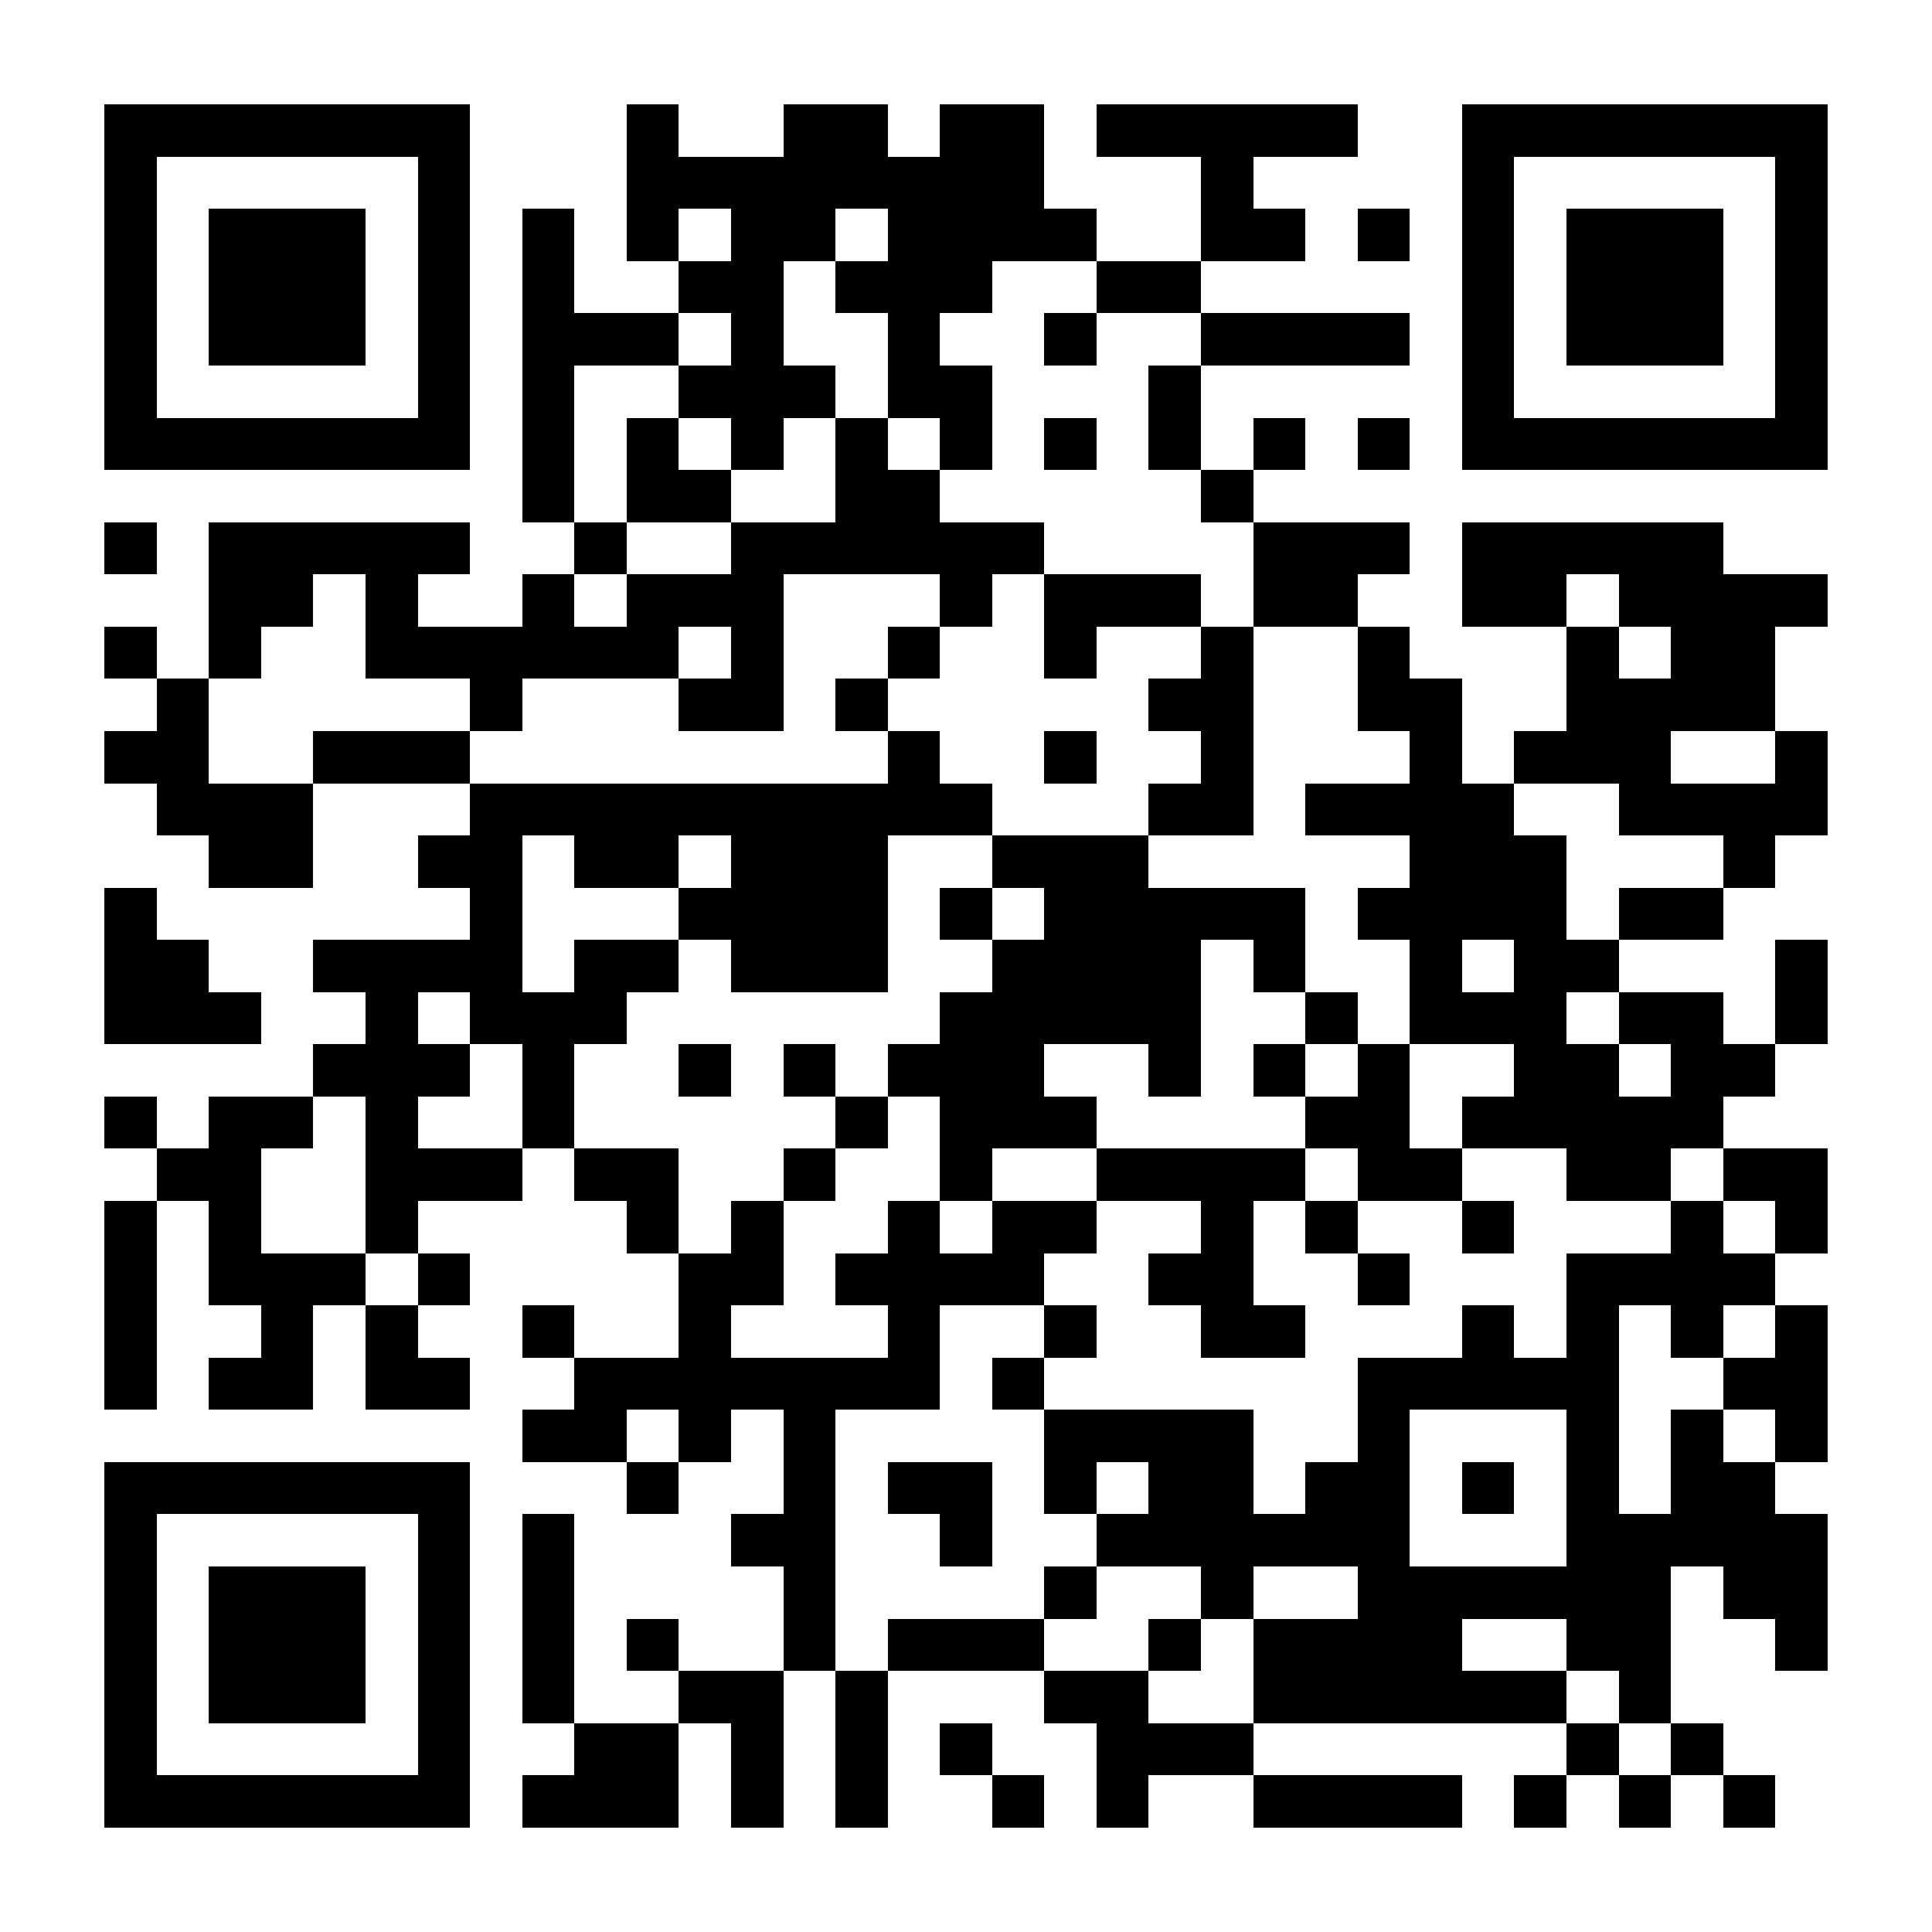
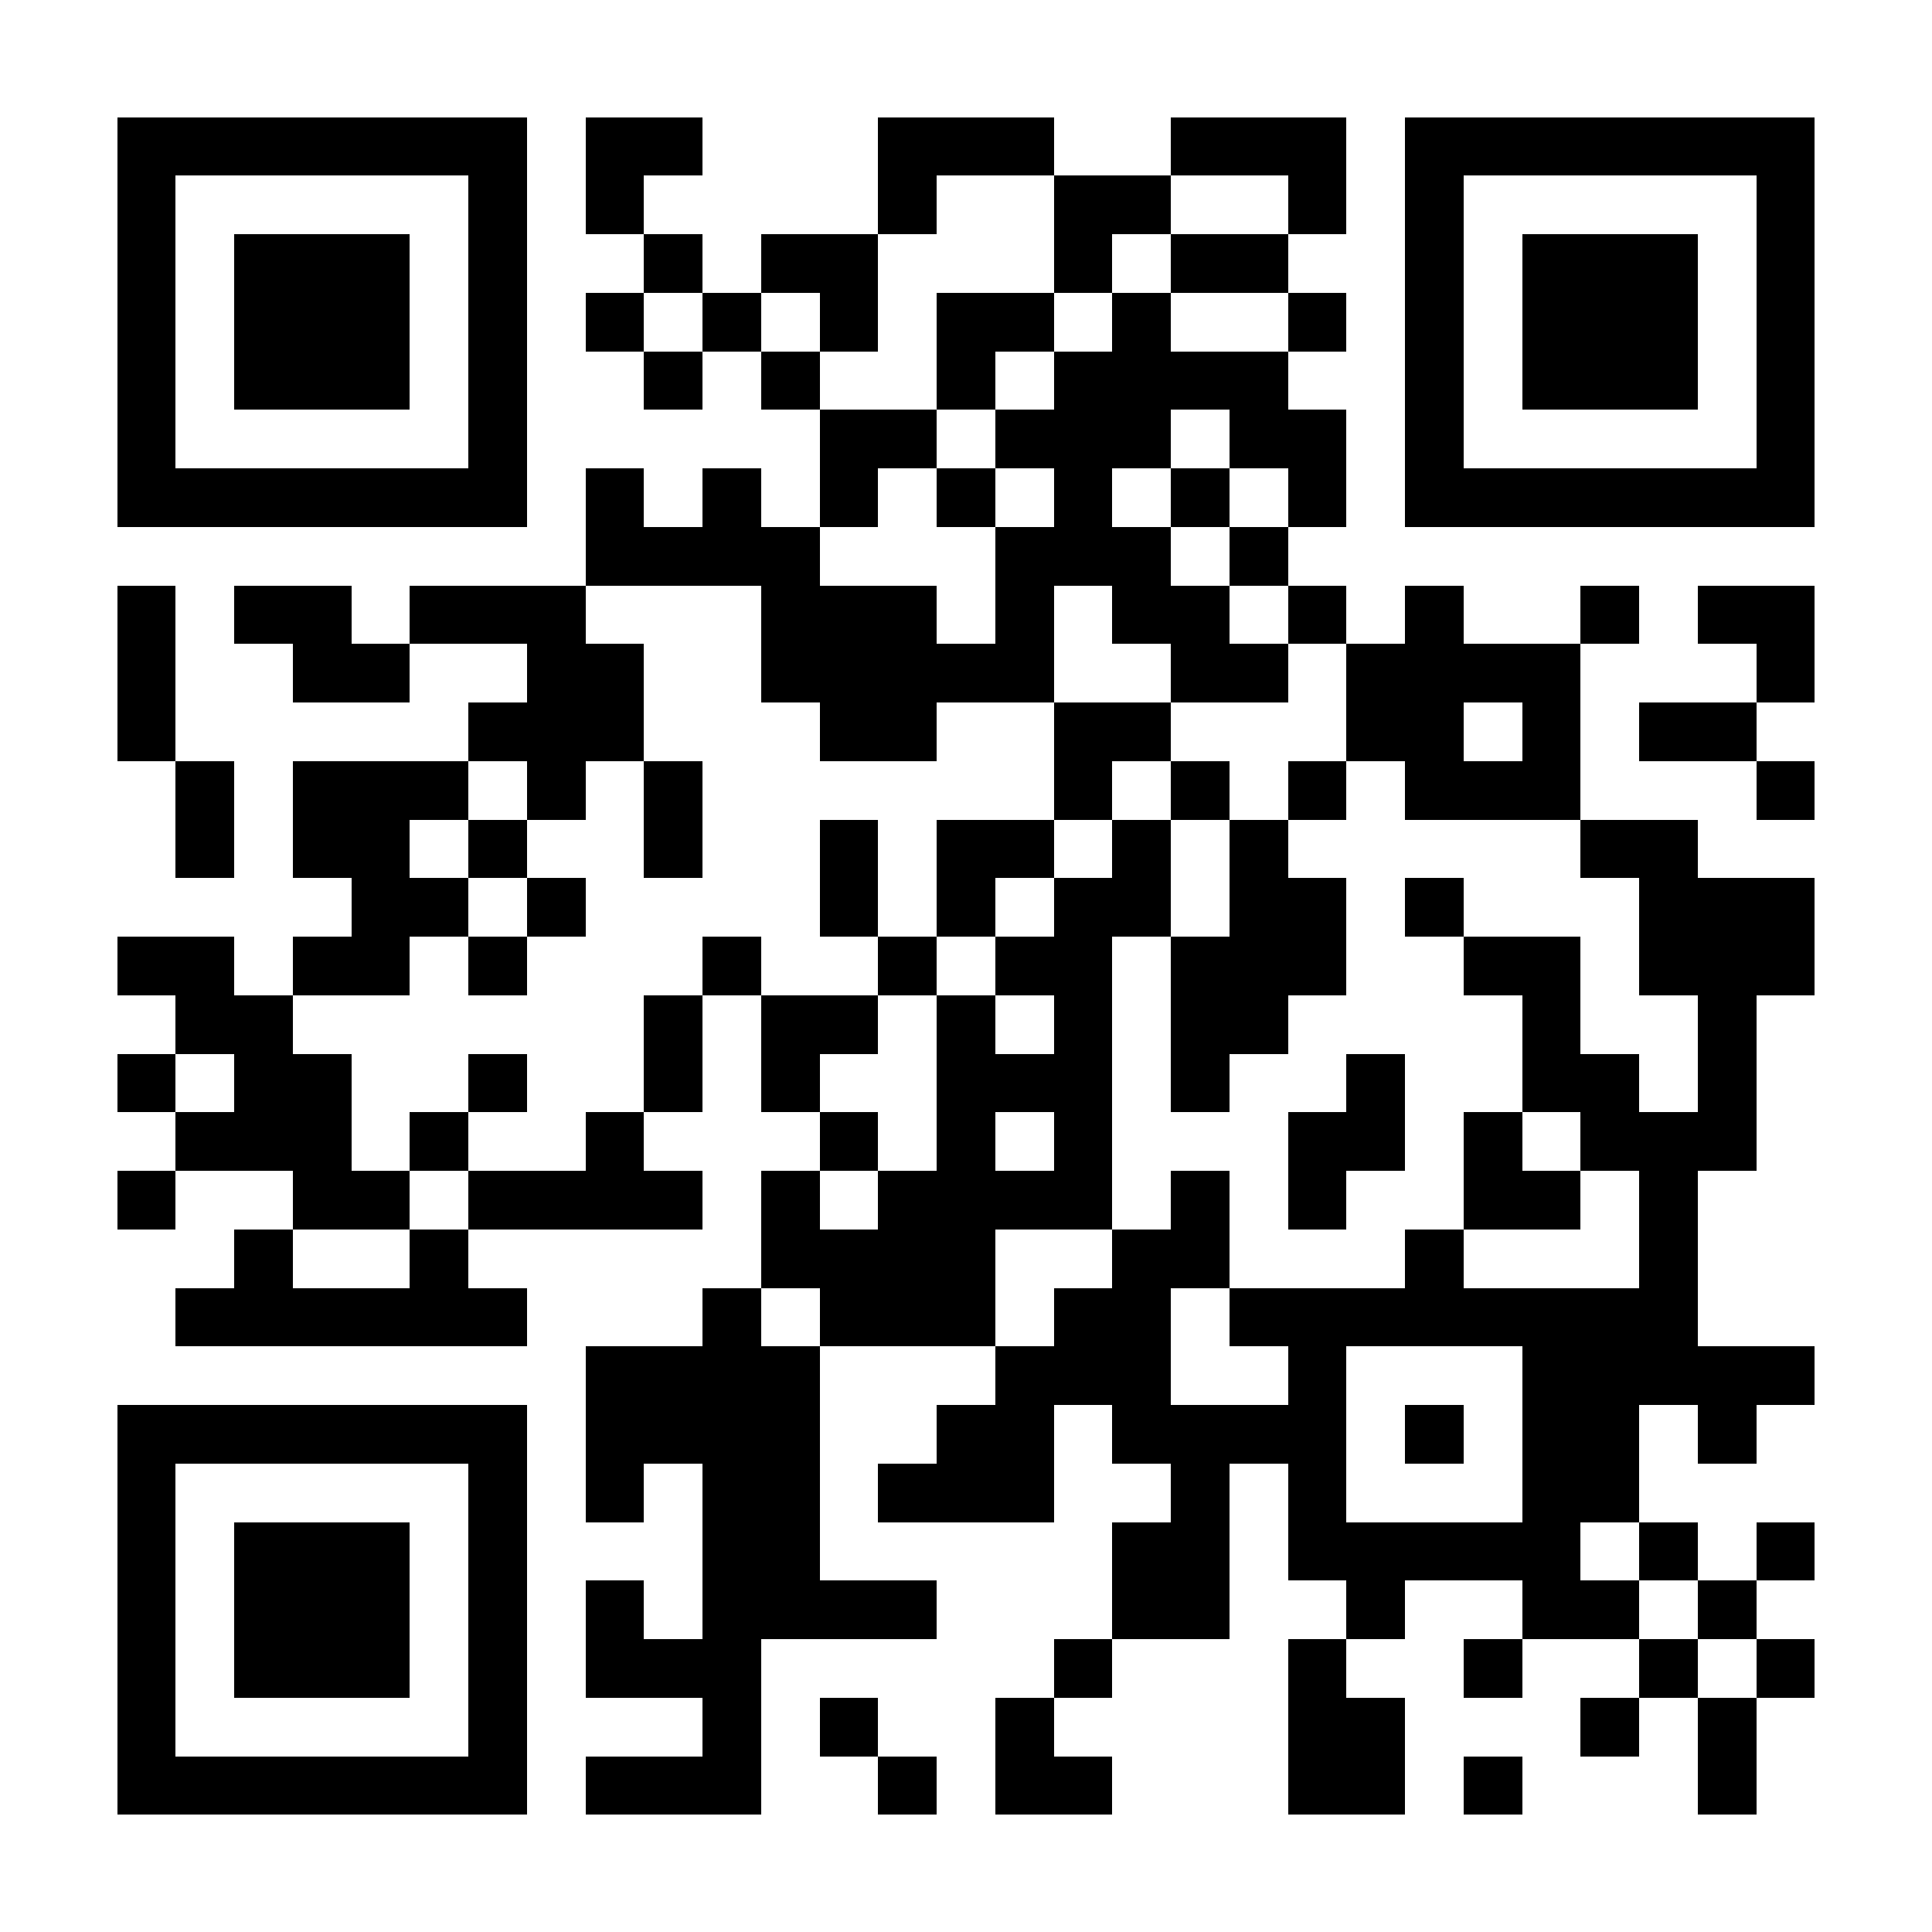
- <svg xmlns="http://www.w3.org/2000/svg" viewBox="0 0 37 37" shape-rendering="crispEdges">
-   <path fill="#ffffff" d="M0 0h37v37H0z" />
-   <path stroke="#000000" d="M2 2.5h7m3 0h1m2 0h2m1 0h2m1 0h5m2 0h7M2 3.5h1m5 0h1m3 0h8m3 0h1m4 0h1m5 0h1M2 4.5h1m1 0h3m1 0h1m1 0h1m1 0h1m1 0h2m1 0h4m2 0h2m1 0h1m1 0h1m1 0h3m1 0h1M2 5.5h1m1 0h3m1 0h1m1 0h1m2 0h2m1 0h3m2 0h2m5 0h1m1 0h3m1 0h1M2 6.5h1m1 0h3m1 0h1m1 0h3m1 0h1m2 0h1m2 0h1m2 0h4m1 0h1m1 0h3m1 0h1M2 7.5h1m5 0h1m1 0h1m2 0h3m1 0h2m3 0h1m5 0h1m5 0h1M2 8.5h7m1 0h1m1 0h1m1 0h1m1 0h1m1 0h1m1 0h1m1 0h1m1 0h1m1 0h1m1 0h7M10 9.5h1m1 0h2m2 0h2m5 0h1M2 10.5h1m1 0h5m2 0h1m2 0h6m4 0h3m1 0h5M4 11.5h2m1 0h1m2 0h1m1 0h3m3 0h1m1 0h3m1 0h2m2 0h2m1 0h4M2 12.5h1m1 0h1m2 0h6m1 0h1m2 0h1m2 0h1m2 0h1m2 0h1m3 0h1m1 0h2M3 13.5h1m5 0h1m3 0h2m1 0h1m5 0h2m2 0h2m2 0h4M2 14.5h2m2 0h3m8 0h1m2 0h1m2 0h1m3 0h1m1 0h3m2 0h1M3 15.5h3m3 0h10m3 0h2m1 0h4m2 0h4M4 16.5h2m2 0h2m1 0h2m1 0h3m2 0h3m5 0h3m3 0h1M2 17.5h1m6 0h1m3 0h4m1 0h1m1 0h5m1 0h4m1 0h2M2 18.5h2m2 0h4m1 0h2m1 0h3m2 0h4m1 0h1m2 0h1m1 0h2m3 0h1M2 19.5h3m2 0h1m1 0h3m6 0h5m2 0h1m1 0h3m1 0h2m1 0h1M6 20.5h3m1 0h1m2 0h1m1 0h1m1 0h3m2 0h1m1 0h1m1 0h1m2 0h2m1 0h2M2 21.5h1m1 0h2m1 0h1m2 0h1m5 0h1m1 0h3m4 0h2m1 0h5M3 22.5h2m2 0h3m1 0h2m2 0h1m2 0h1m2 0h4m1 0h2m2 0h2m1 0h2M2 23.5h1m1 0h1m2 0h1m4 0h1m1 0h1m2 0h1m1 0h2m2 0h1m1 0h1m2 0h1m3 0h1m1 0h1M2 24.5h1m1 0h3m1 0h1m4 0h2m1 0h4m2 0h2m2 0h1m3 0h4M2 25.5h1m2 0h1m1 0h1m2 0h1m2 0h1m3 0h1m2 0h1m2 0h2m3 0h1m1 0h1m1 0h1m1 0h1M2 26.5h1m1 0h2m1 0h2m2 0h7m1 0h1m6 0h5m2 0h2M10 27.5h2m1 0h1m1 0h1m4 0h4m2 0h1m3 0h1m1 0h1m1 0h1M2 28.5h7m3 0h1m2 0h1m1 0h2m1 0h1m1 0h2m1 0h2m1 0h1m1 0h1m1 0h2M2 29.5h1m5 0h1m1 0h1m3 0h2m2 0h1m2 0h6m3 0h5M2 30.5h1m1 0h3m1 0h1m1 0h1m4 0h1m4 0h1m2 0h1m2 0h6m1 0h2M2 31.5h1m1 0h3m1 0h1m1 0h1m1 0h1m2 0h1m1 0h3m2 0h1m1 0h4m2 0h2m2 0h1M2 32.5h1m1 0h3m1 0h1m1 0h1m2 0h2m1 0h1m3 0h2m2 0h6m1 0h1M2 33.5h1m5 0h1m2 0h2m1 0h1m1 0h1m1 0h1m2 0h3m6 0h1m1 0h1M2 34.5h7m1 0h3m1 0h1m1 0h1m2 0h1m1 0h1m2 0h4m1 0h1m1 0h1m1 0h1" />
+ <svg xmlns="http://www.w3.org/2000/svg" viewBox="0 0 33 33" shape-rendering="crispEdges">
+   <path fill="#ffffff" d="M0 0h33v33H0z" />
+   <path stroke="#000000" d="M2 2.5h7m1 0h2m3 0h3m2 0h3m1 0h7M2 3.5h1m5 0h1m1 0h1m4 0h1m2 0h2m2 0h1m1 0h1m5 0h1M2 4.5h1m1 0h3m1 0h1m2 0h1m1 0h2m3 0h1m1 0h2m2 0h1m1 0h3m1 0h1M2 5.5h1m1 0h3m1 0h1m1 0h1m1 0h1m1 0h1m1 0h2m1 0h1m2 0h1m1 0h1m1 0h3m1 0h1M2 6.5h1m1 0h3m1 0h1m2 0h1m1 0h1m2 0h1m1 0h4m2 0h1m1 0h3m1 0h1M2 7.5h1m5 0h1m5 0h2m1 0h3m1 0h2m1 0h1m5 0h1M2 8.5h7m1 0h1m1 0h1m1 0h1m1 0h1m1 0h1m1 0h1m1 0h1m1 0h7M10 9.5h4m3 0h3m1 0h1M2 10.5h1m1 0h2m1 0h3m3 0h3m1 0h1m1 0h2m1 0h1m1 0h1m2 0h1m1 0h2M2 11.5h1m2 0h2m2 0h2m2 0h5m2 0h2m1 0h4m3 0h1M2 12.5h1m5 0h3m3 0h2m2 0h2m3 0h2m1 0h1m1 0h2M3 13.5h1m1 0h3m1 0h1m1 0h1m6 0h1m1 0h1m1 0h1m1 0h3m3 0h1M3 14.5h1m1 0h2m1 0h1m2 0h1m2 0h1m1 0h2m1 0h1m1 0h1m5 0h2M6 15.5h2m1 0h1m4 0h1m1 0h1m1 0h2m1 0h2m1 0h1m3 0h3M2 16.5h2m1 0h2m1 0h1m3 0h1m2 0h1m1 0h2m1 0h3m2 0h2m1 0h3M3 17.5h2m6 0h1m1 0h2m1 0h1m1 0h1m1 0h2m4 0h1m2 0h1M2 18.5h1m1 0h2m2 0h1m2 0h1m1 0h1m2 0h3m1 0h1m2 0h1m2 0h2m1 0h1M3 19.5h3m1 0h1m2 0h1m3 0h1m1 0h1m1 0h1m3 0h2m1 0h1m1 0h3M2 20.5h1m2 0h2m1 0h4m1 0h1m1 0h4m1 0h1m1 0h1m2 0h2m1 0h1M4 21.5h1m2 0h1m5 0h4m2 0h2m3 0h1m3 0h1M3 22.5h6m3 0h1m1 0h3m1 0h2m1 0h8M10 23.5h4m3 0h3m2 0h1m3 0h5M2 24.5h7m1 0h4m2 0h2m1 0h4m1 0h1m1 0h2m1 0h1M2 25.5h1m5 0h1m1 0h1m1 0h2m1 0h3m2 0h1m1 0h1m3 0h2M2 26.5h1m1 0h3m1 0h1m3 0h2m5 0h2m1 0h5m1 0h1m1 0h1M2 27.5h1m1 0h3m1 0h1m1 0h1m1 0h4m3 0h2m2 0h1m2 0h2m1 0h1M2 28.5h1m1 0h3m1 0h1m1 0h3m5 0h1m3 0h1m2 0h1m2 0h1m1 0h1M2 29.5h1m5 0h1m3 0h1m1 0h1m2 0h1m4 0h2m3 0h1m1 0h1M2 30.5h7m1 0h3m2 0h1m1 0h2m3 0h2m1 0h1m3 0h1" />
</svg>
